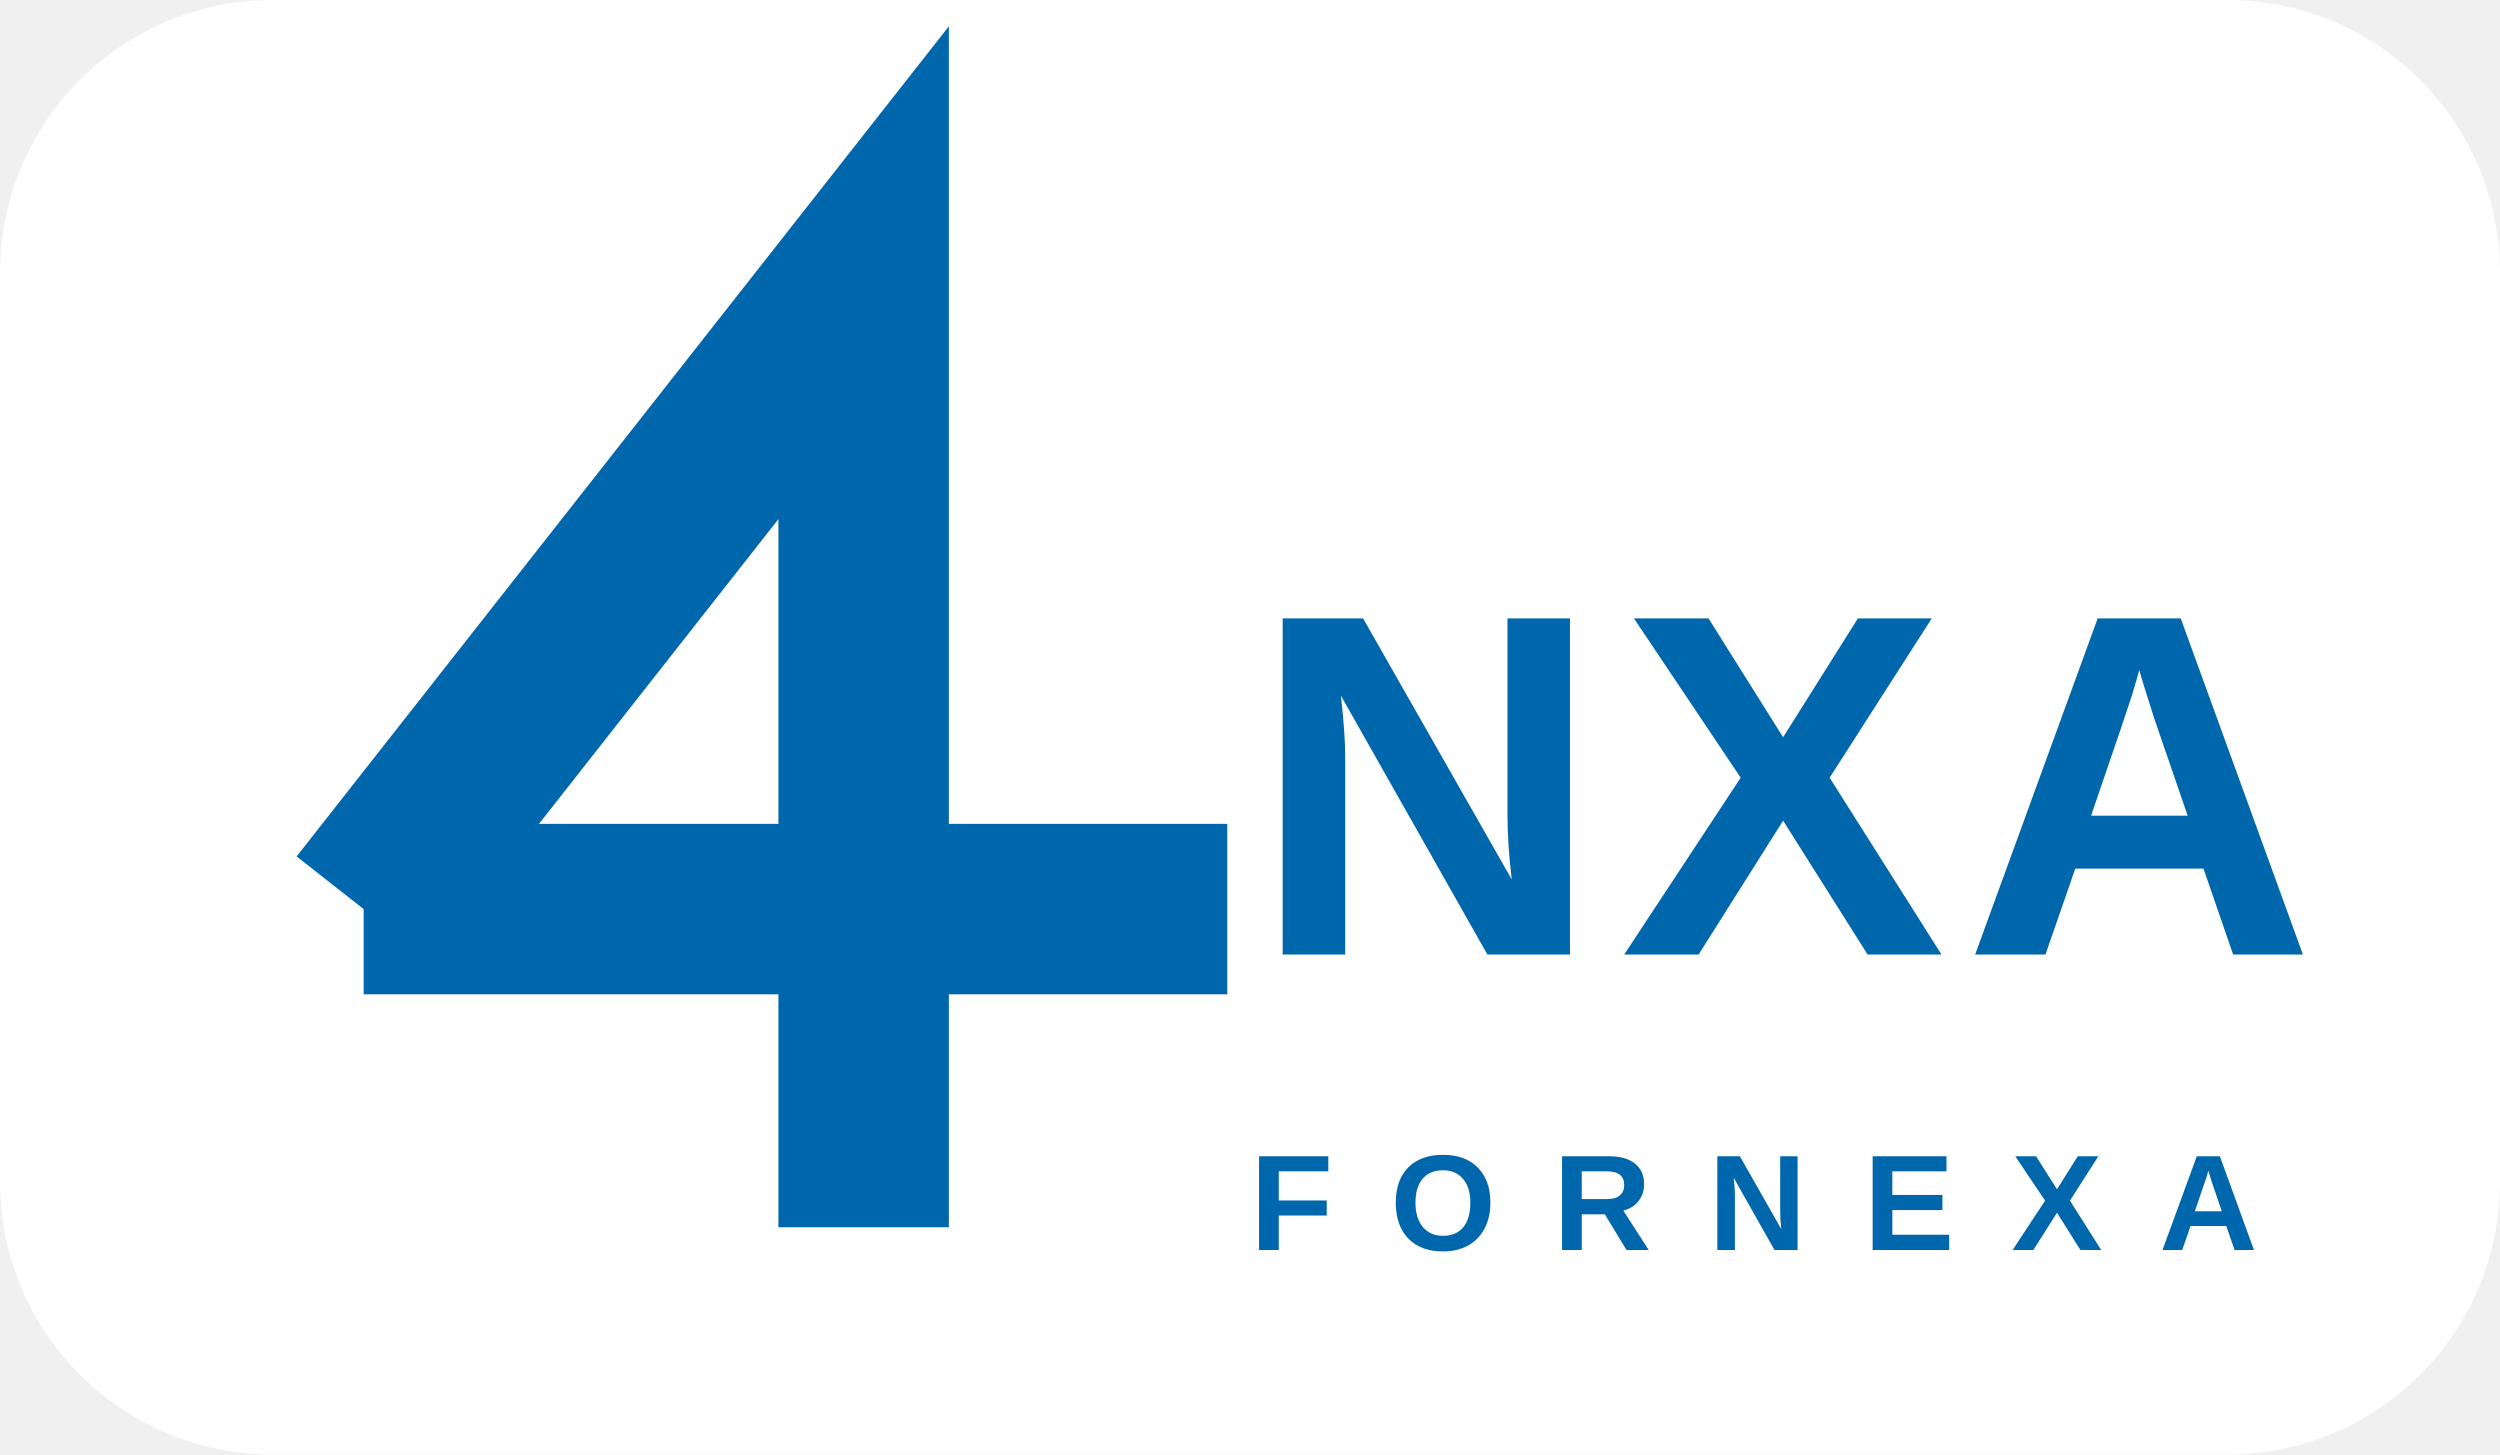
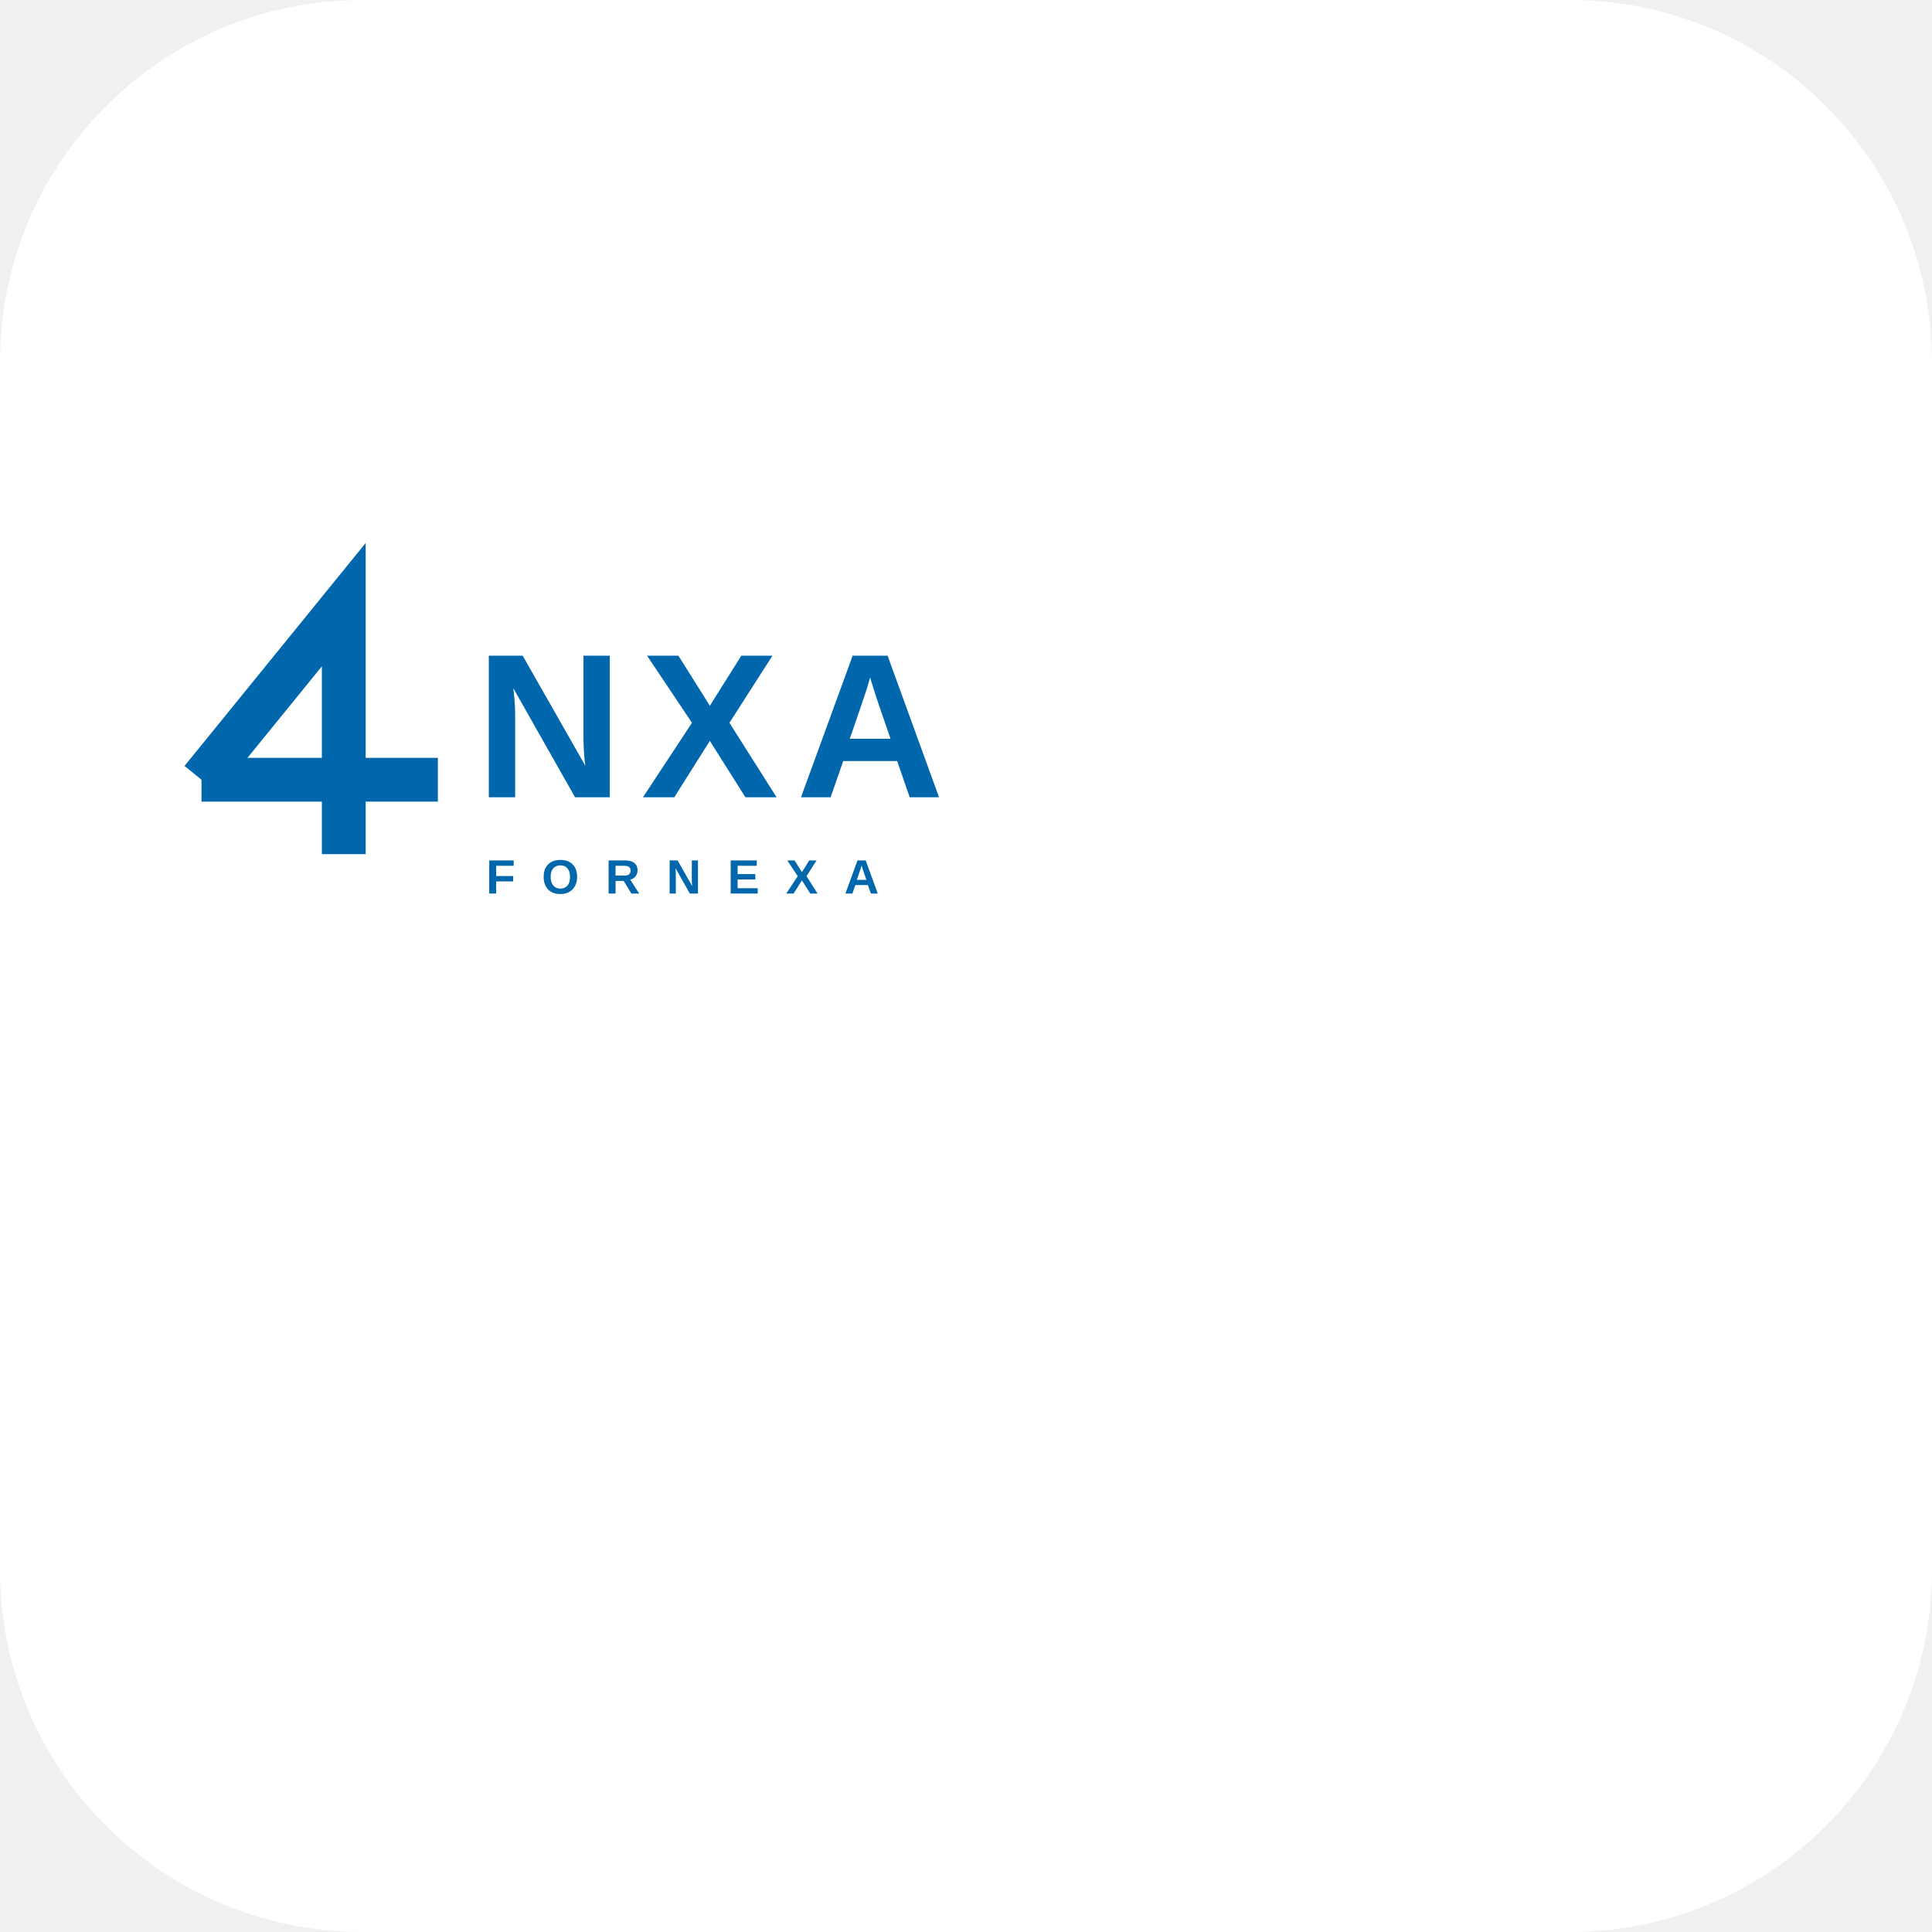
- <svg xmlns="http://www.w3.org/2000/svg" viewBox="0 0 220 128">
-   <rect width="220" height="128" rx="24" fill="#ffffff" />
-   <g transform="translate(8 4)">
-     <g fill="none" stroke="#0067ad" stroke-width="15" stroke-linecap="butt" stroke-linejoin="miter">
-       <path d="M24 76 L68 20 L68 104" />
-       <path d="M24 76 H100" />
+ <svg xmlns="http://www.w3.org/2000/svg" viewBox="0 0 256 256" role="img" aria-label="4NXA FORNEXA">
+   <rect width="256" height="256" rx="48" fill="#ffffff" />
+   <g transform="translate(18 72) scale(.29)">
+     <g fill="none" stroke="#0067ad" stroke-linecap="butt" stroke-linejoin="miter">
+       <path d="M30 108 L95 28 L95 142" stroke-width="20" />
+       <path d="M30 108 H138" stroke-width="20" />
    </g>
    <g fill="#0067ad" font-family="Arial, Helvetica, sans-serif" font-weight="800">
-       <text x="102" y="80" font-size="43" letter-spacing="1.5">NXA</text>
-       <text x="102" y="106" font-size="12" letter-spacing="5">FORNEXA</text>
+       <text x="155" y="116" font-size="94" letter-spacing="8">NXA</text>
+       <text x="160" y="160" font-size="22" letter-spacing="12">FORNEXA</text>
    </g>
  </g>
</svg>
